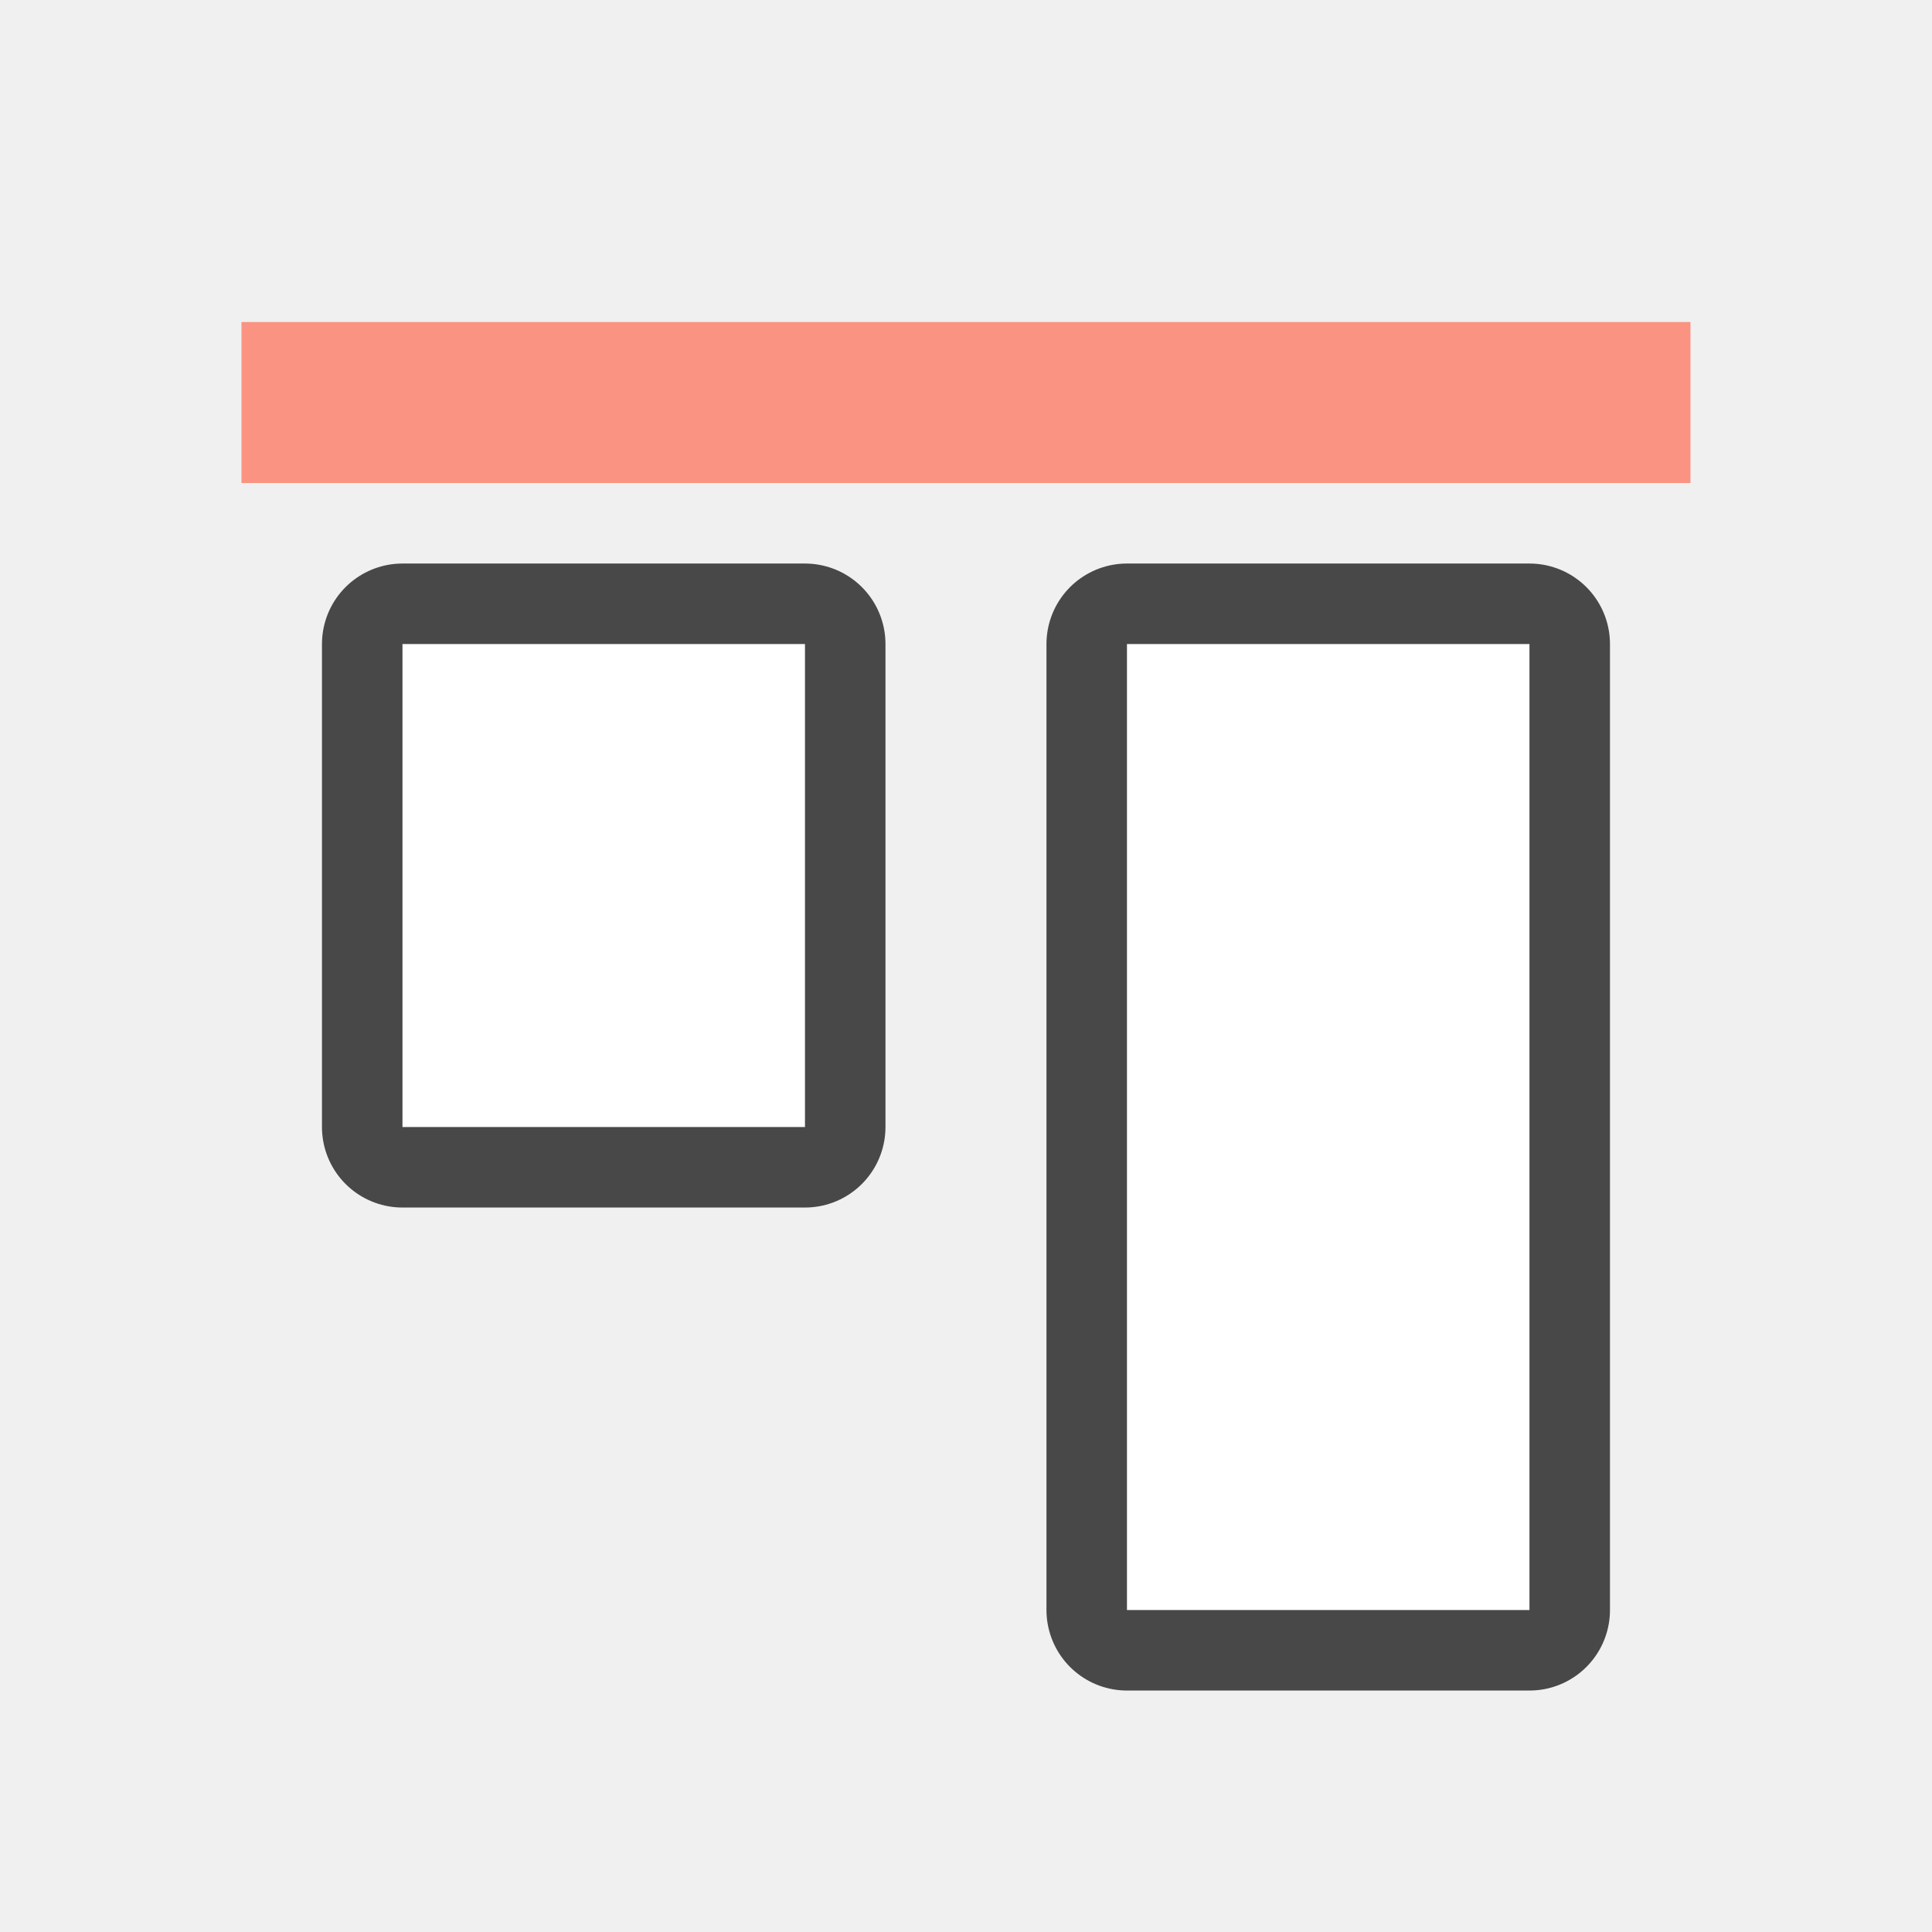
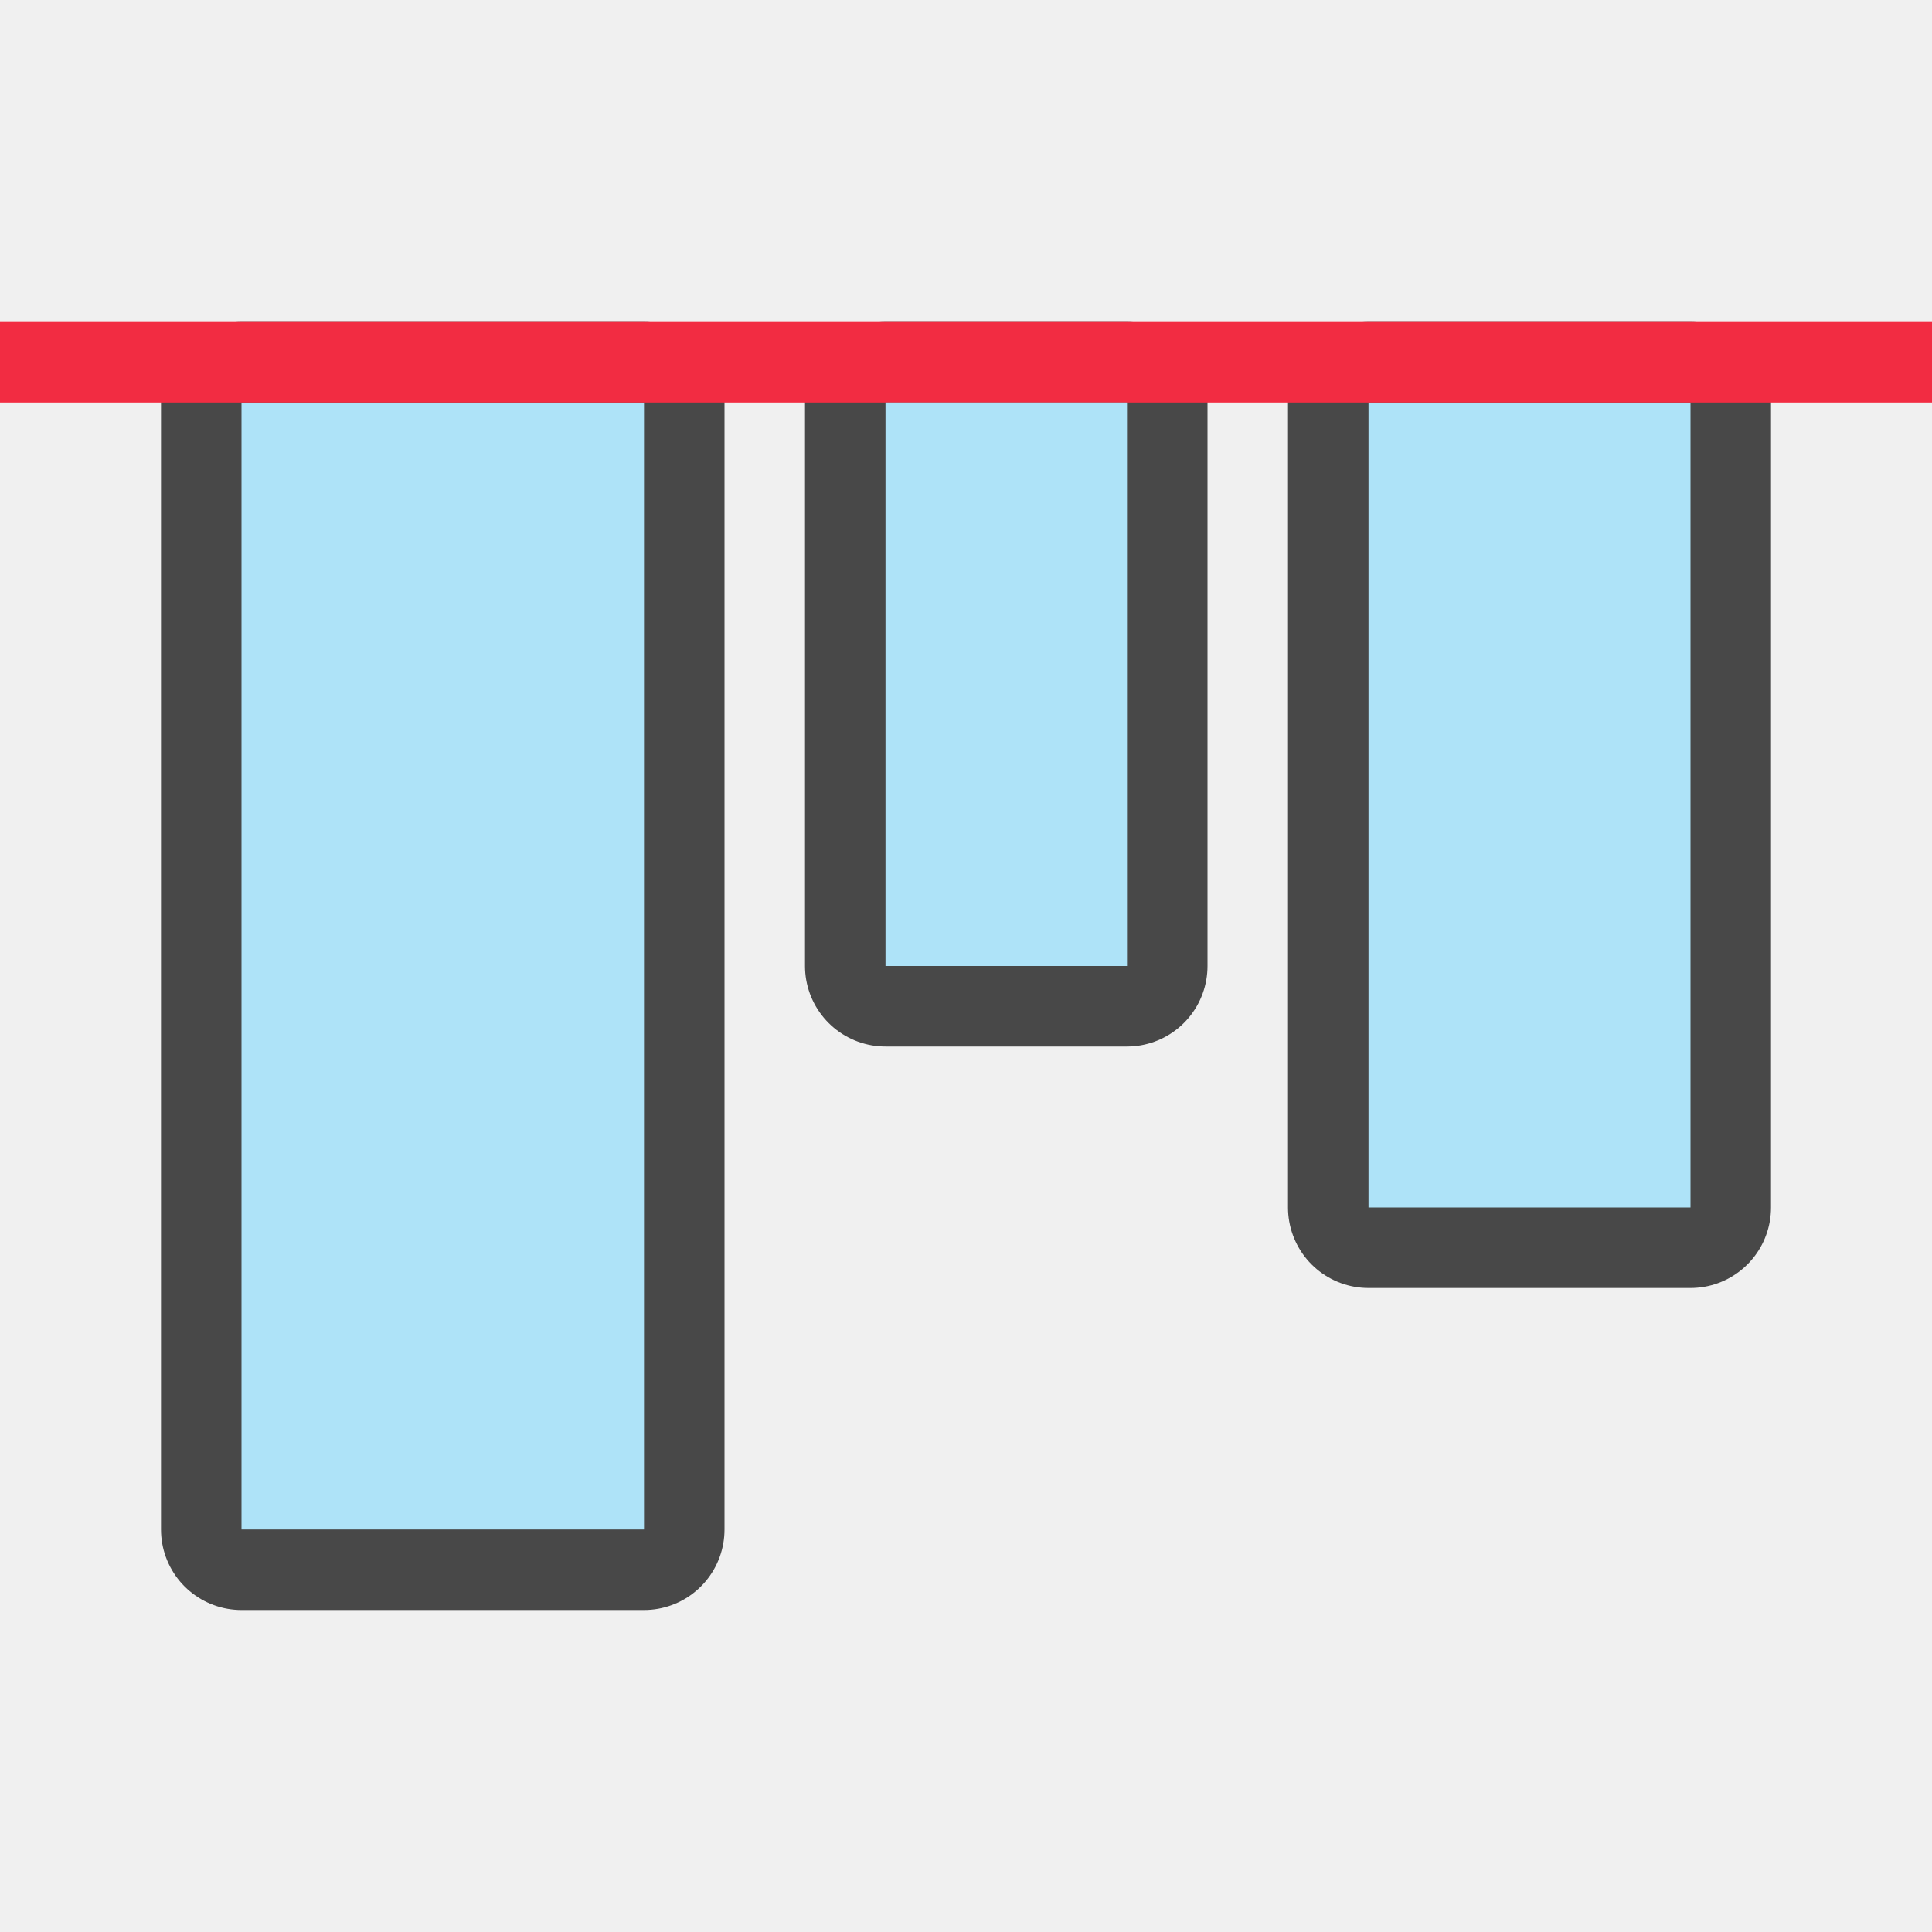
<svg xmlns="http://www.w3.org/2000/svg" viewBox="0 0 24 24" version="1.1" id="svg4">
  <defs id="defs8" />
-   <g id="g836" transform="rotate(90,16.88559,16.57203)">
-     <rect transform="matrix(0,-1,-1,0,0,0)" y="-6.314" x="-30.458" height="2" width="18" id="rect7299-0" style="opacity:1;vector-effect:none;fill:#fa9381;fill-opacity:1;stroke:none;stroke-width:2.442;stroke-linecap:round;stroke-linejoin:round;stroke-miterlimit:4;stroke-dasharray:none;stroke-dashoffset:0;stroke-opacity:1" />
-     <rect transform="rotate(-90)" style="opacity:0.7;fill:#000000;fill-opacity:1;stroke:#000000;stroke-width:2;stroke-linecap:round;stroke-linejoin:round;stroke-miterlimit:4;stroke-dasharray:none;stroke-opacity:1" id="rect835" width="5" height="12" x="-19.458" y="8.314" />
-     <rect transform="rotate(-90)" y="8.314" x="-19.458" height="12" width="5" id="rect831" style="opacity:1;fill:#ffffff;fill-opacity:1;stroke:none;stroke-width:3;stroke-linecap:round;stroke-linejoin:round;stroke-miterlimit:4;stroke-dasharray:none;stroke-opacity:1" />
-     <rect transform="rotate(-90)" y="8.314" x="-28.458" height="6" width="5" id="rect837" style="opacity:0.7;fill:#000000;fill-opacity:1;stroke:#000000;stroke-width:2;stroke-linecap:round;stroke-linejoin:round;stroke-miterlimit:4;stroke-dasharray:none;stroke-opacity:1" />
-     <rect transform="rotate(-90)" style="opacity:1;fill:#ffffff;fill-opacity:1;stroke:none;stroke-width:2.121;stroke-linecap:round;stroke-linejoin:round;stroke-miterlimit:4;stroke-dasharray:none;stroke-opacity:1" id="rect833" width="5" height="6" x="-28.458" y="8.314" />
-   </g>
+   <rect y="5" x="11" height="7" width="3" id="rect847" style="opacity:0.7;fill:#000000;fill-opacity:1;stroke:#000000;stroke-width:2;stroke-linecap:round;stroke-linejoin:round;stroke-miterlimit:4;stroke-dasharray:none;stroke-opacity:1" />
+   <rect style="opacity:0.7;fill:#000000;fill-opacity:1;stroke:#000000;stroke-width:2;stroke-linecap:round;stroke-linejoin:round;stroke-miterlimit:4;stroke-dasharray:none;stroke-opacity:1" id="rect835" width="5" height="14" x="3" y="5" />
+   <rect y="5" x="3" height="14" width="5" id="rect831" style="fill:#aee3f8;fill-opacity:1;stroke:none;stroke-width:3;stroke-linecap:round;stroke-linejoin:round;stroke-miterlimit:4;stroke-dasharray:none;stroke-opacity:1" />
+   <rect y="5" x="17" height="10" width="4" id="rect837" style="opacity:0.7;fill:#000000;fill-opacity:1;stroke:#000000;stroke-width:2;stroke-linecap:round;stroke-linejoin:round;stroke-miterlimit:4;stroke-dasharray:none;stroke-opacity:1" />
+   <rect style="fill:#aee3f8;fill-opacity:1;stroke:none;stroke-width:2.121;stroke-linecap:round;stroke-linejoin:round;stroke-miterlimit:4;stroke-dasharray:none;stroke-opacity:1" id="rect833" width="4" height="10" x="17" y="5" />
+   <rect style="opacity:1;vector-effect:none;fill:#f22c42;fill-opacity:1;stroke:none;stroke-width:1.994;stroke-linecap:round;stroke-linejoin:round;stroke-miterlimit:4;stroke-dasharray:none;stroke-dashoffset:0;stroke-opacity:1" id="rect7299-0" width="24" height="1" x="0" y="-5" transform="scale(1,-1)" />
+   <rect style="fill:#aee3f8;fill-opacity:1;stroke:none;stroke-width:2.121;stroke-linecap:round;stroke-linejoin:round;stroke-miterlimit:4;stroke-dasharray:none;stroke-opacity:1" id="rect849" width="3" height="7" x="11" y="5" />
</svg>
